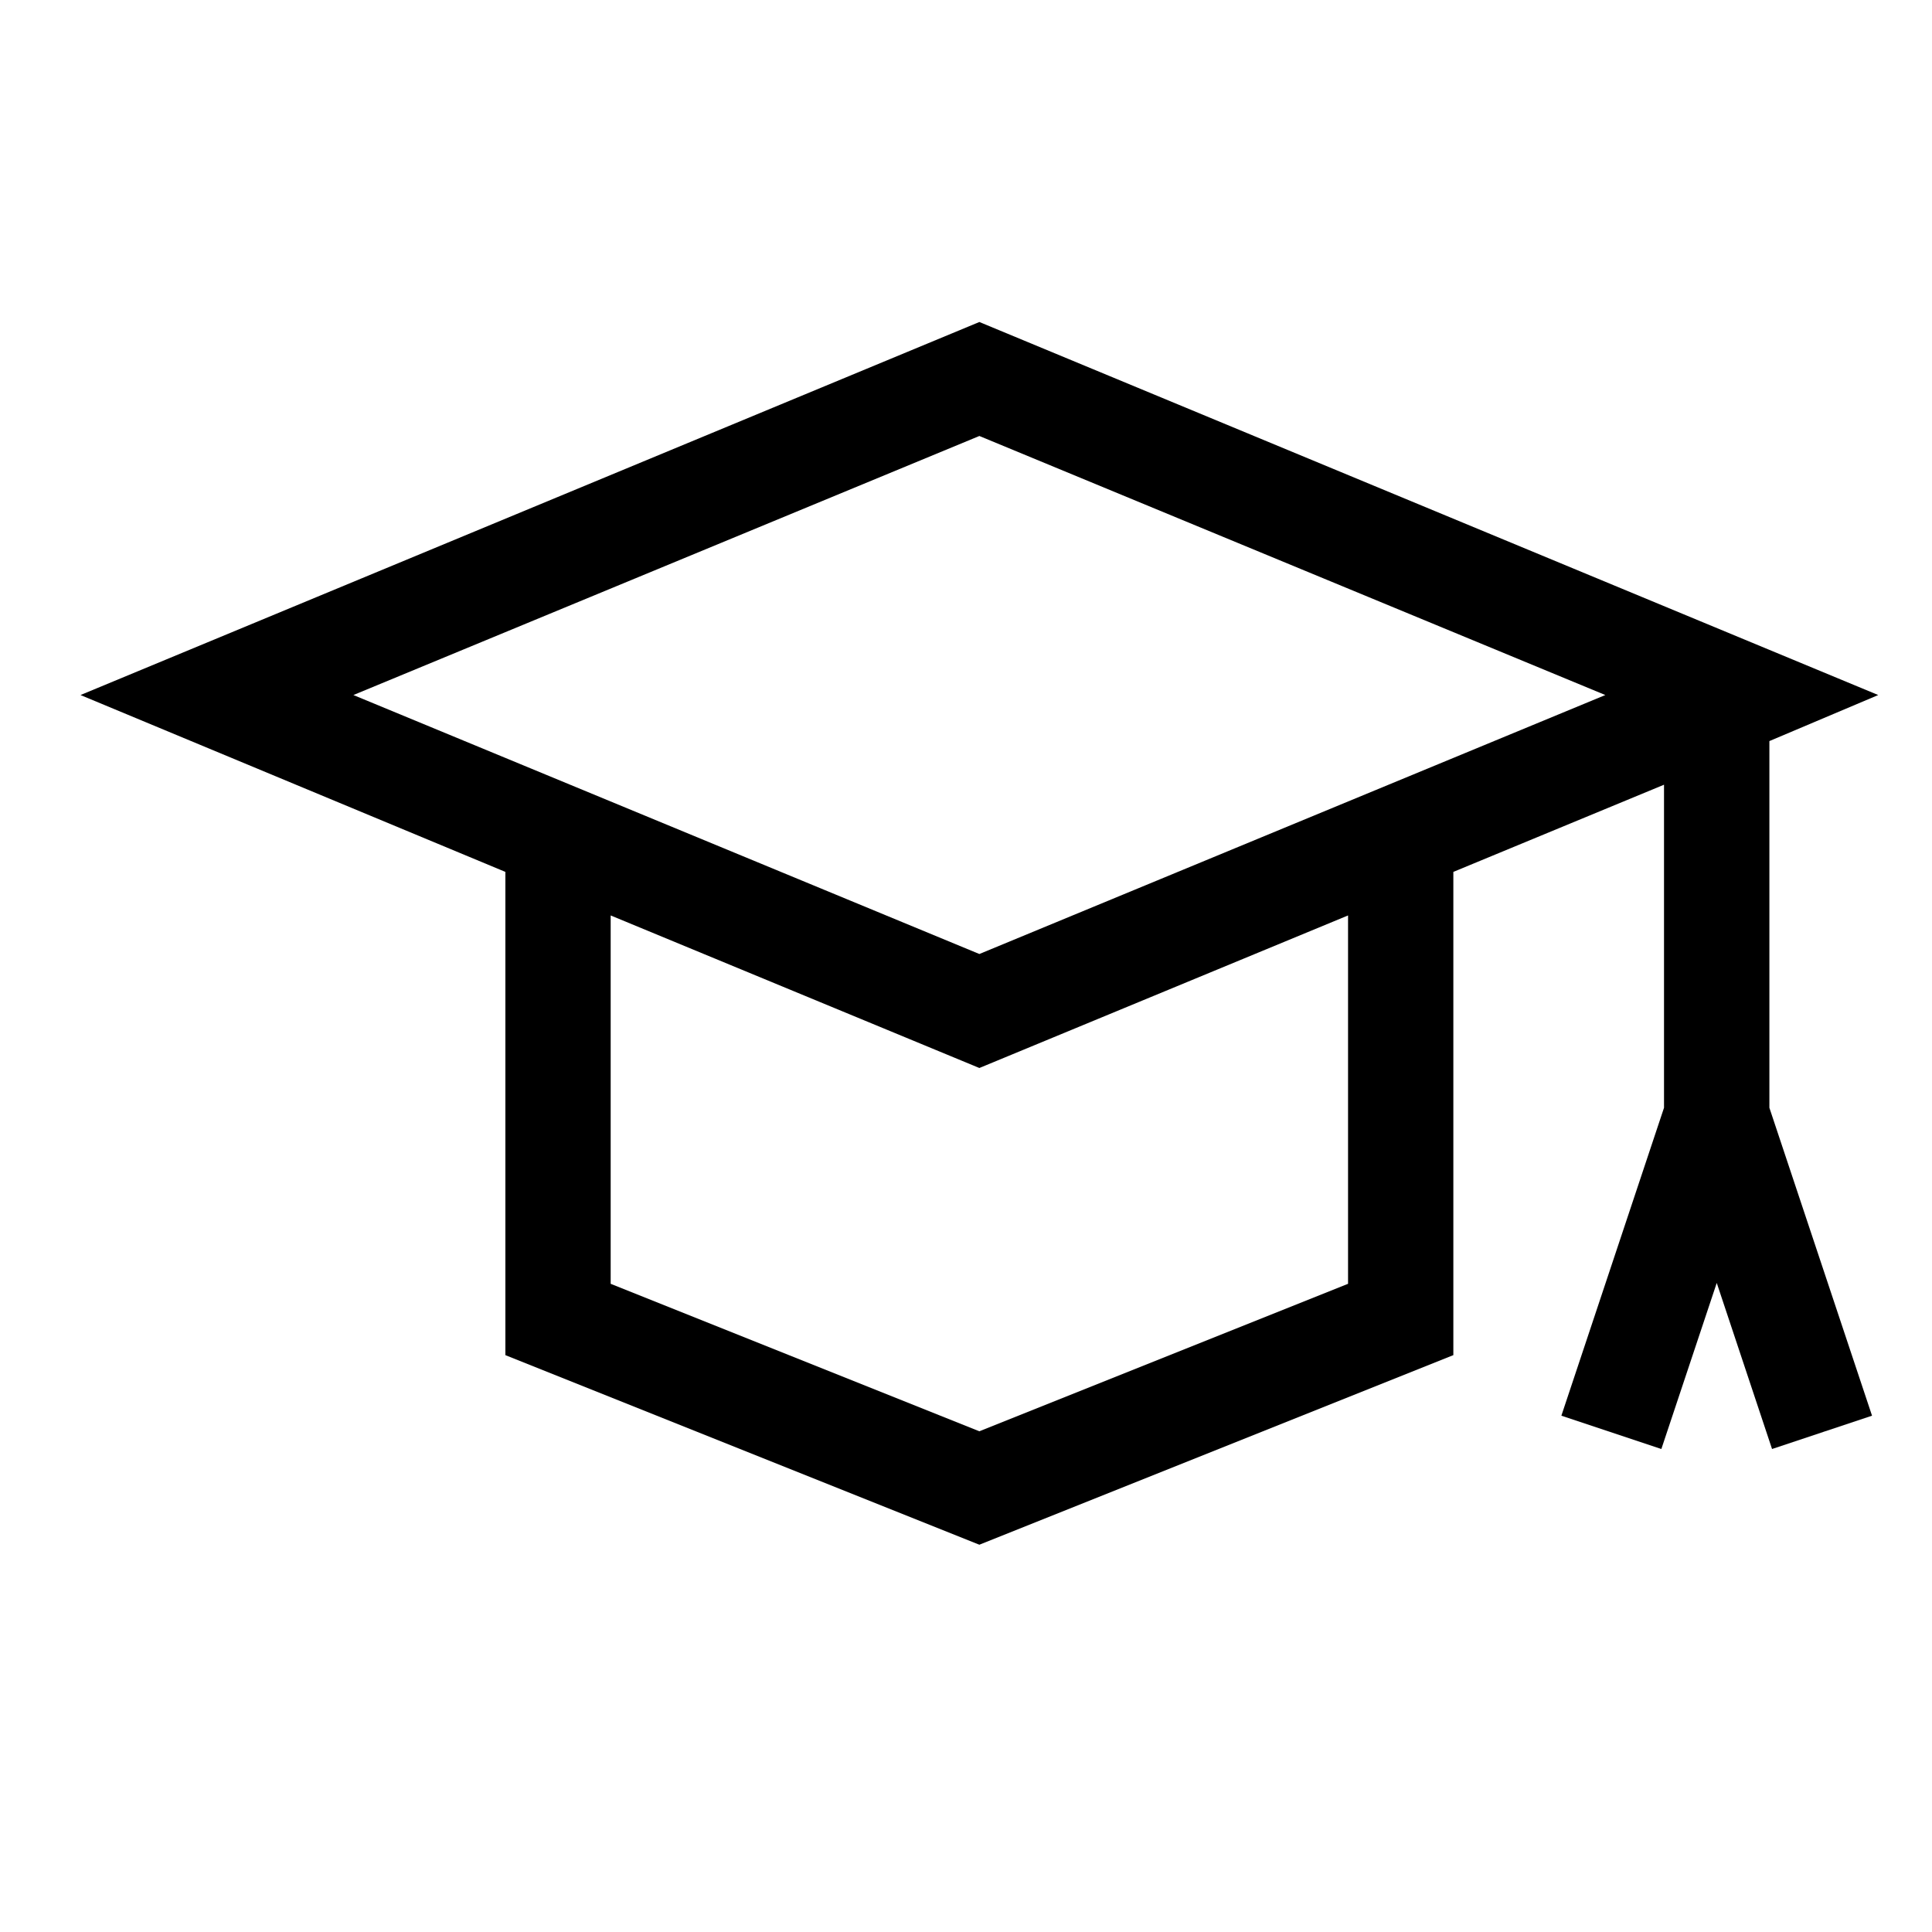
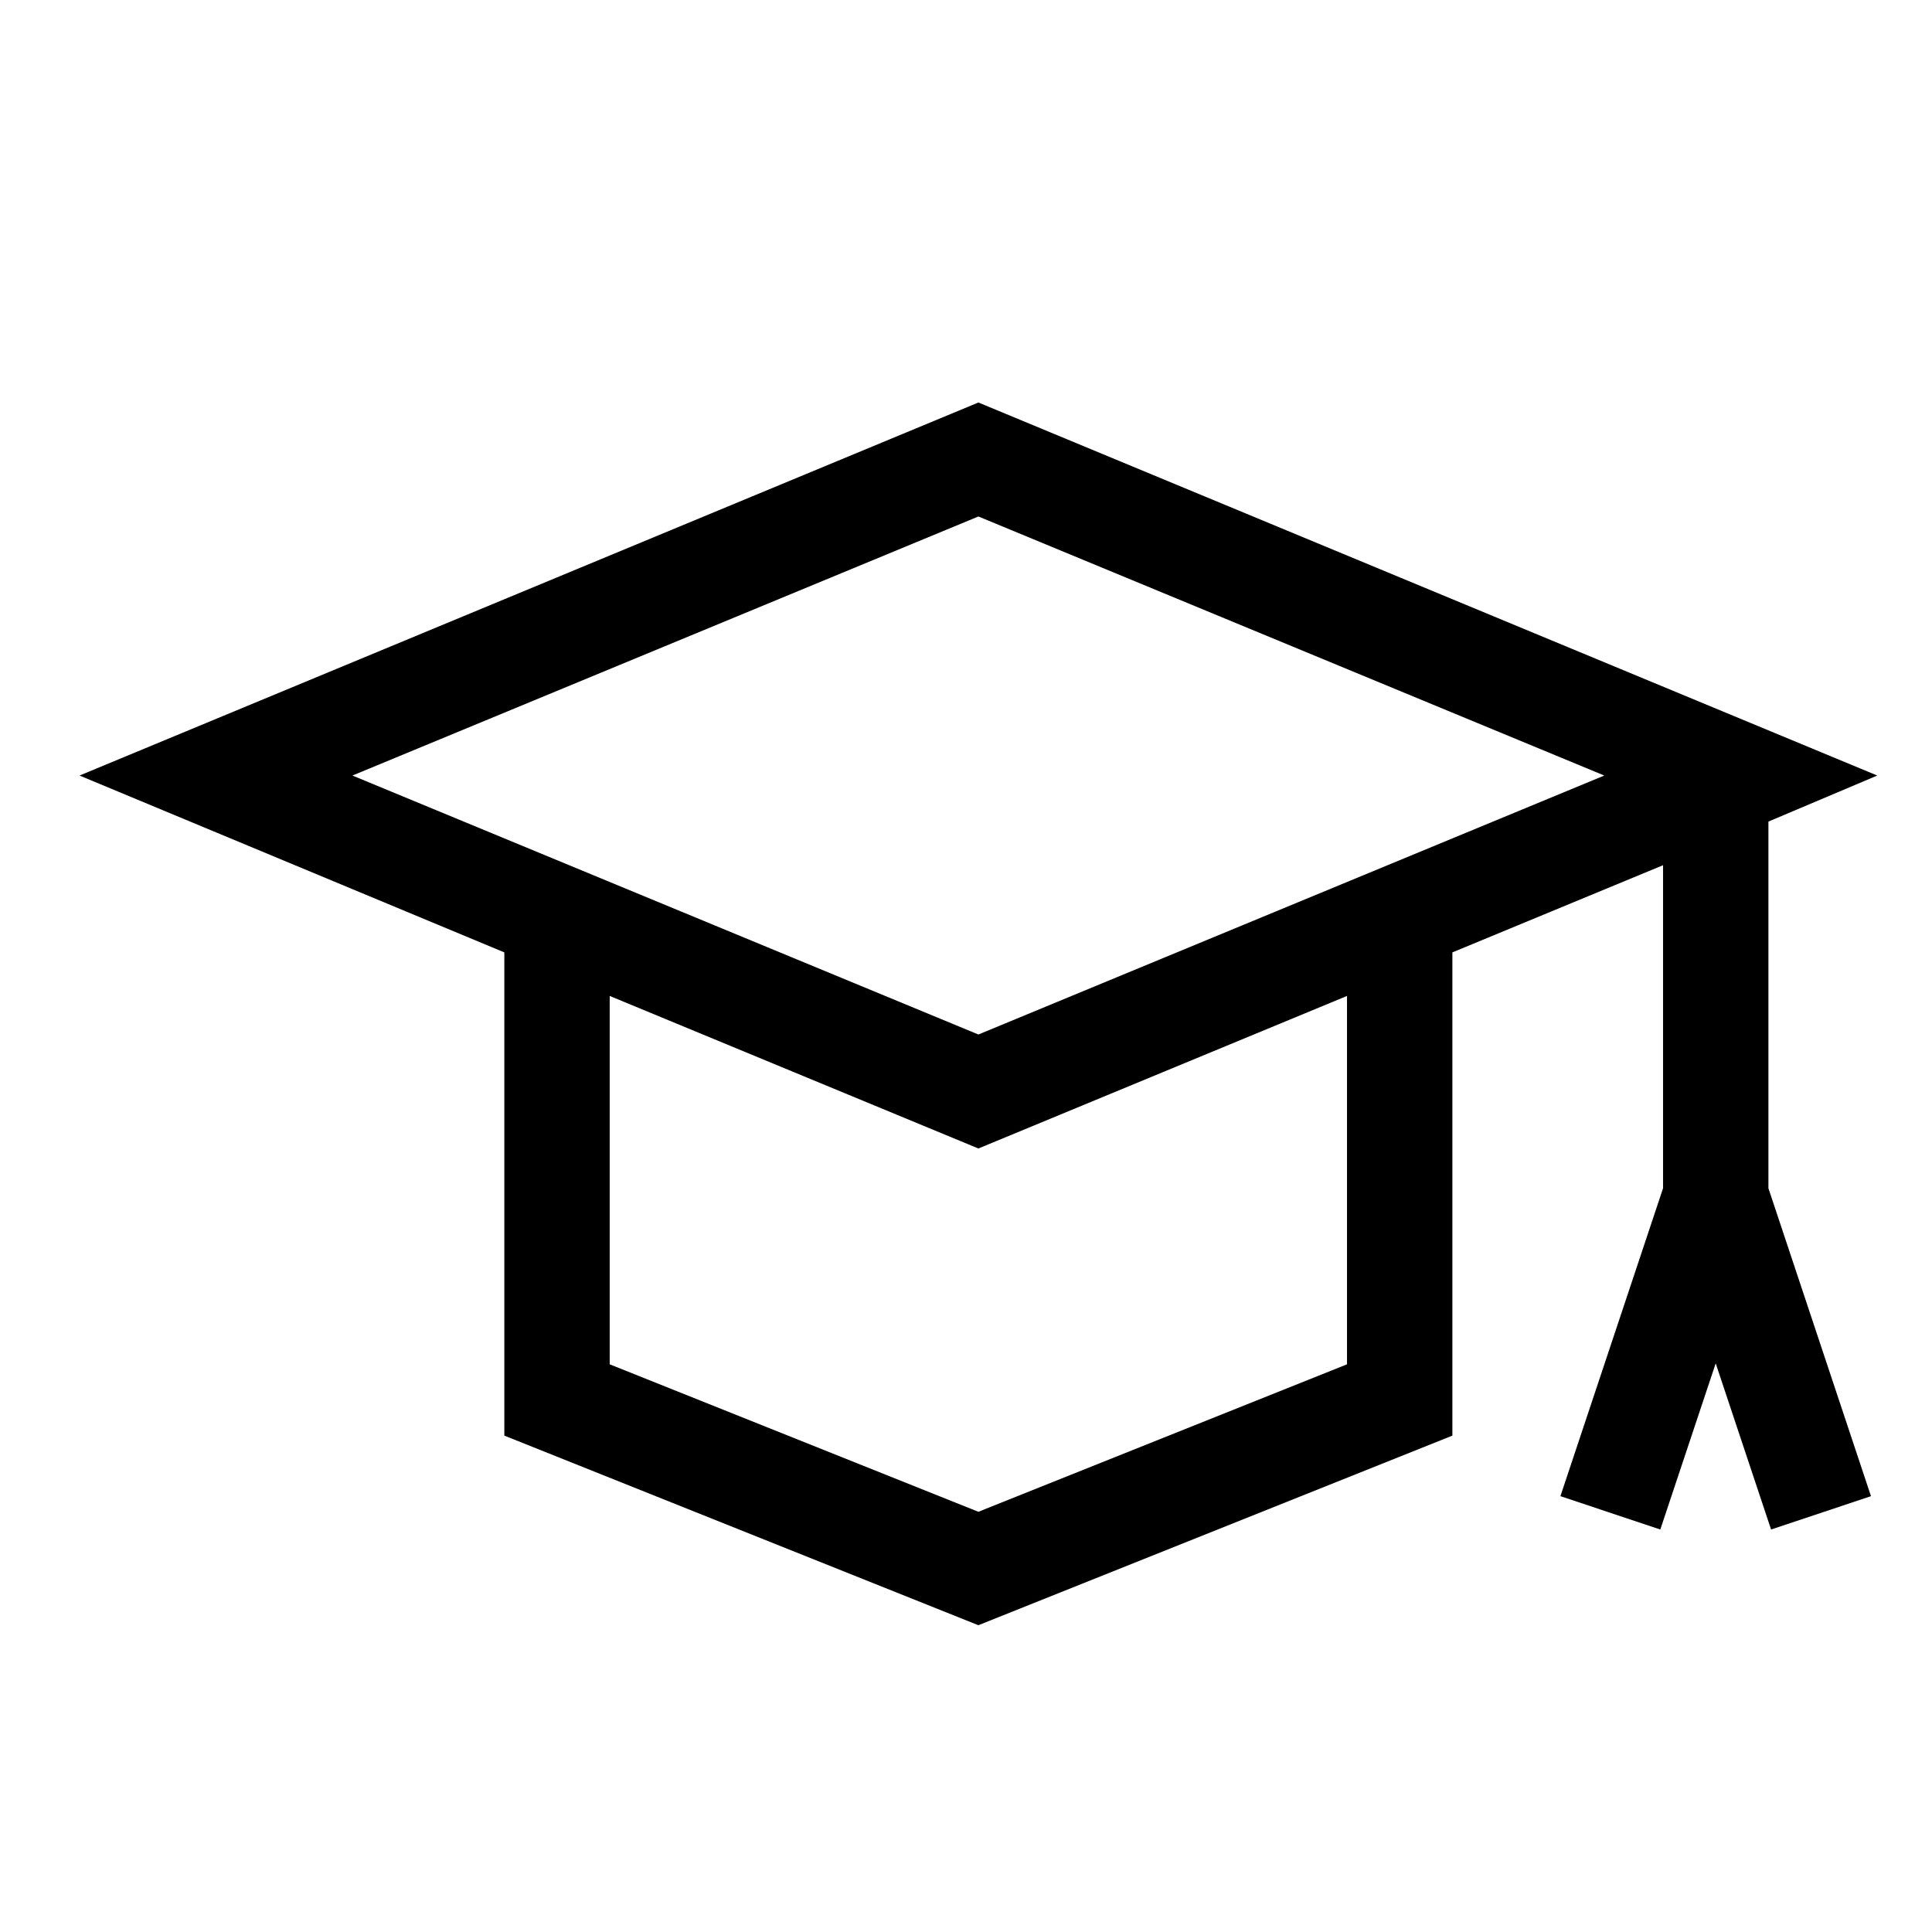
<svg xmlns="http://www.w3.org/2000/svg" width="24" height="24" viewBox="0 0 24 24" fill="none">
-   <path transform="translate(1 4)" d="M20.98 5.206L22.332 4.634L11.166 0L0 4.634L5.278 6.831V12.834L11.166 15.189L17.054 12.834V6.831L19.671 5.748V9.761L18.396 13.586L19.638 14L20.326 11.937L21.013 14L22.255 13.586L20.98 9.761V5.206ZM15.746 11.948L11.166 13.78L6.586 11.948V7.372L11.166 9.267L15.746 7.372V11.948ZM11.166 7.851L3.39 4.634L11.166 1.416L18.942 4.634L11.166 7.851Z" fill="currentColor" />
+   <path d="M21.968 10.206L23.32 9.634L12.154 5L0.988 9.634L6.265 11.831V17.834L12.154 20.189L18.042 17.834V11.831L20.659 10.748V14.761L19.384 18.586L20.625 19L21.313 16.936L22.001 19L23.242 18.586L21.968 14.761V10.206ZM16.733 16.948L12.154 18.78L7.574 16.948V12.372L12.154 14.267L16.733 12.372V16.948ZM12.154 12.851L4.378 9.634L12.154 6.416L19.929 9.634L12.154 12.851Z" fill="currentColor" />
</svg>
